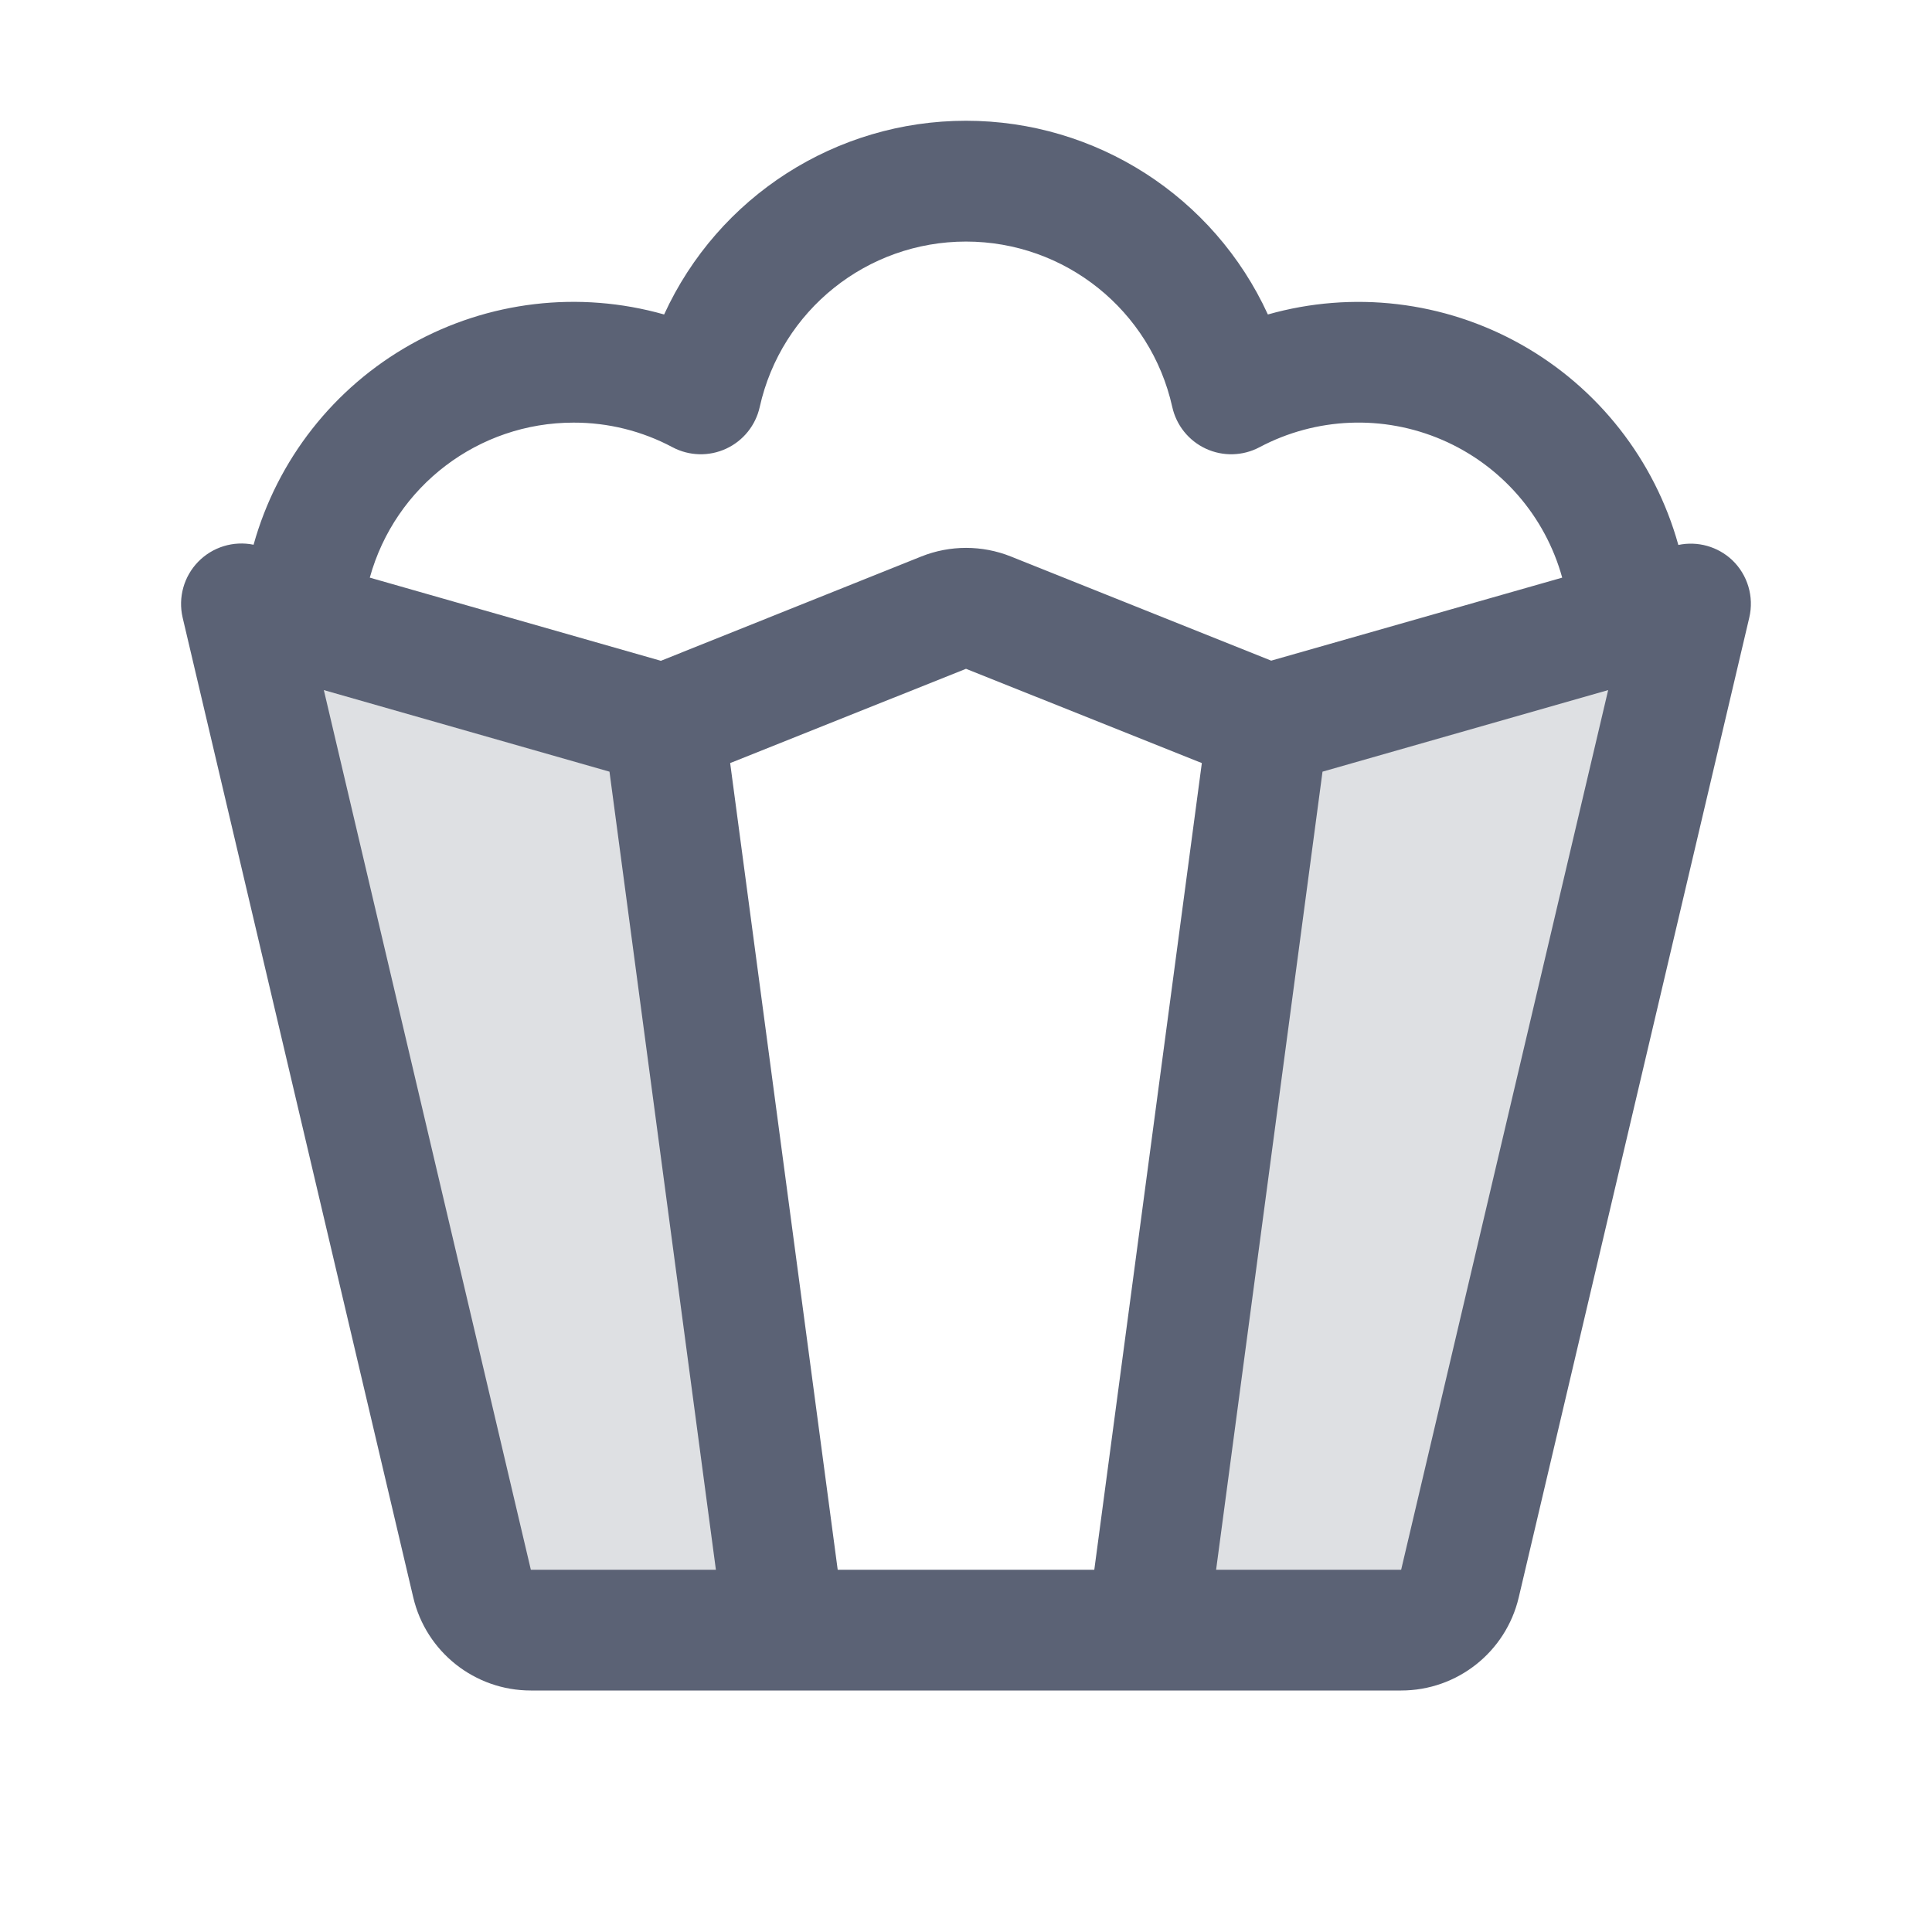
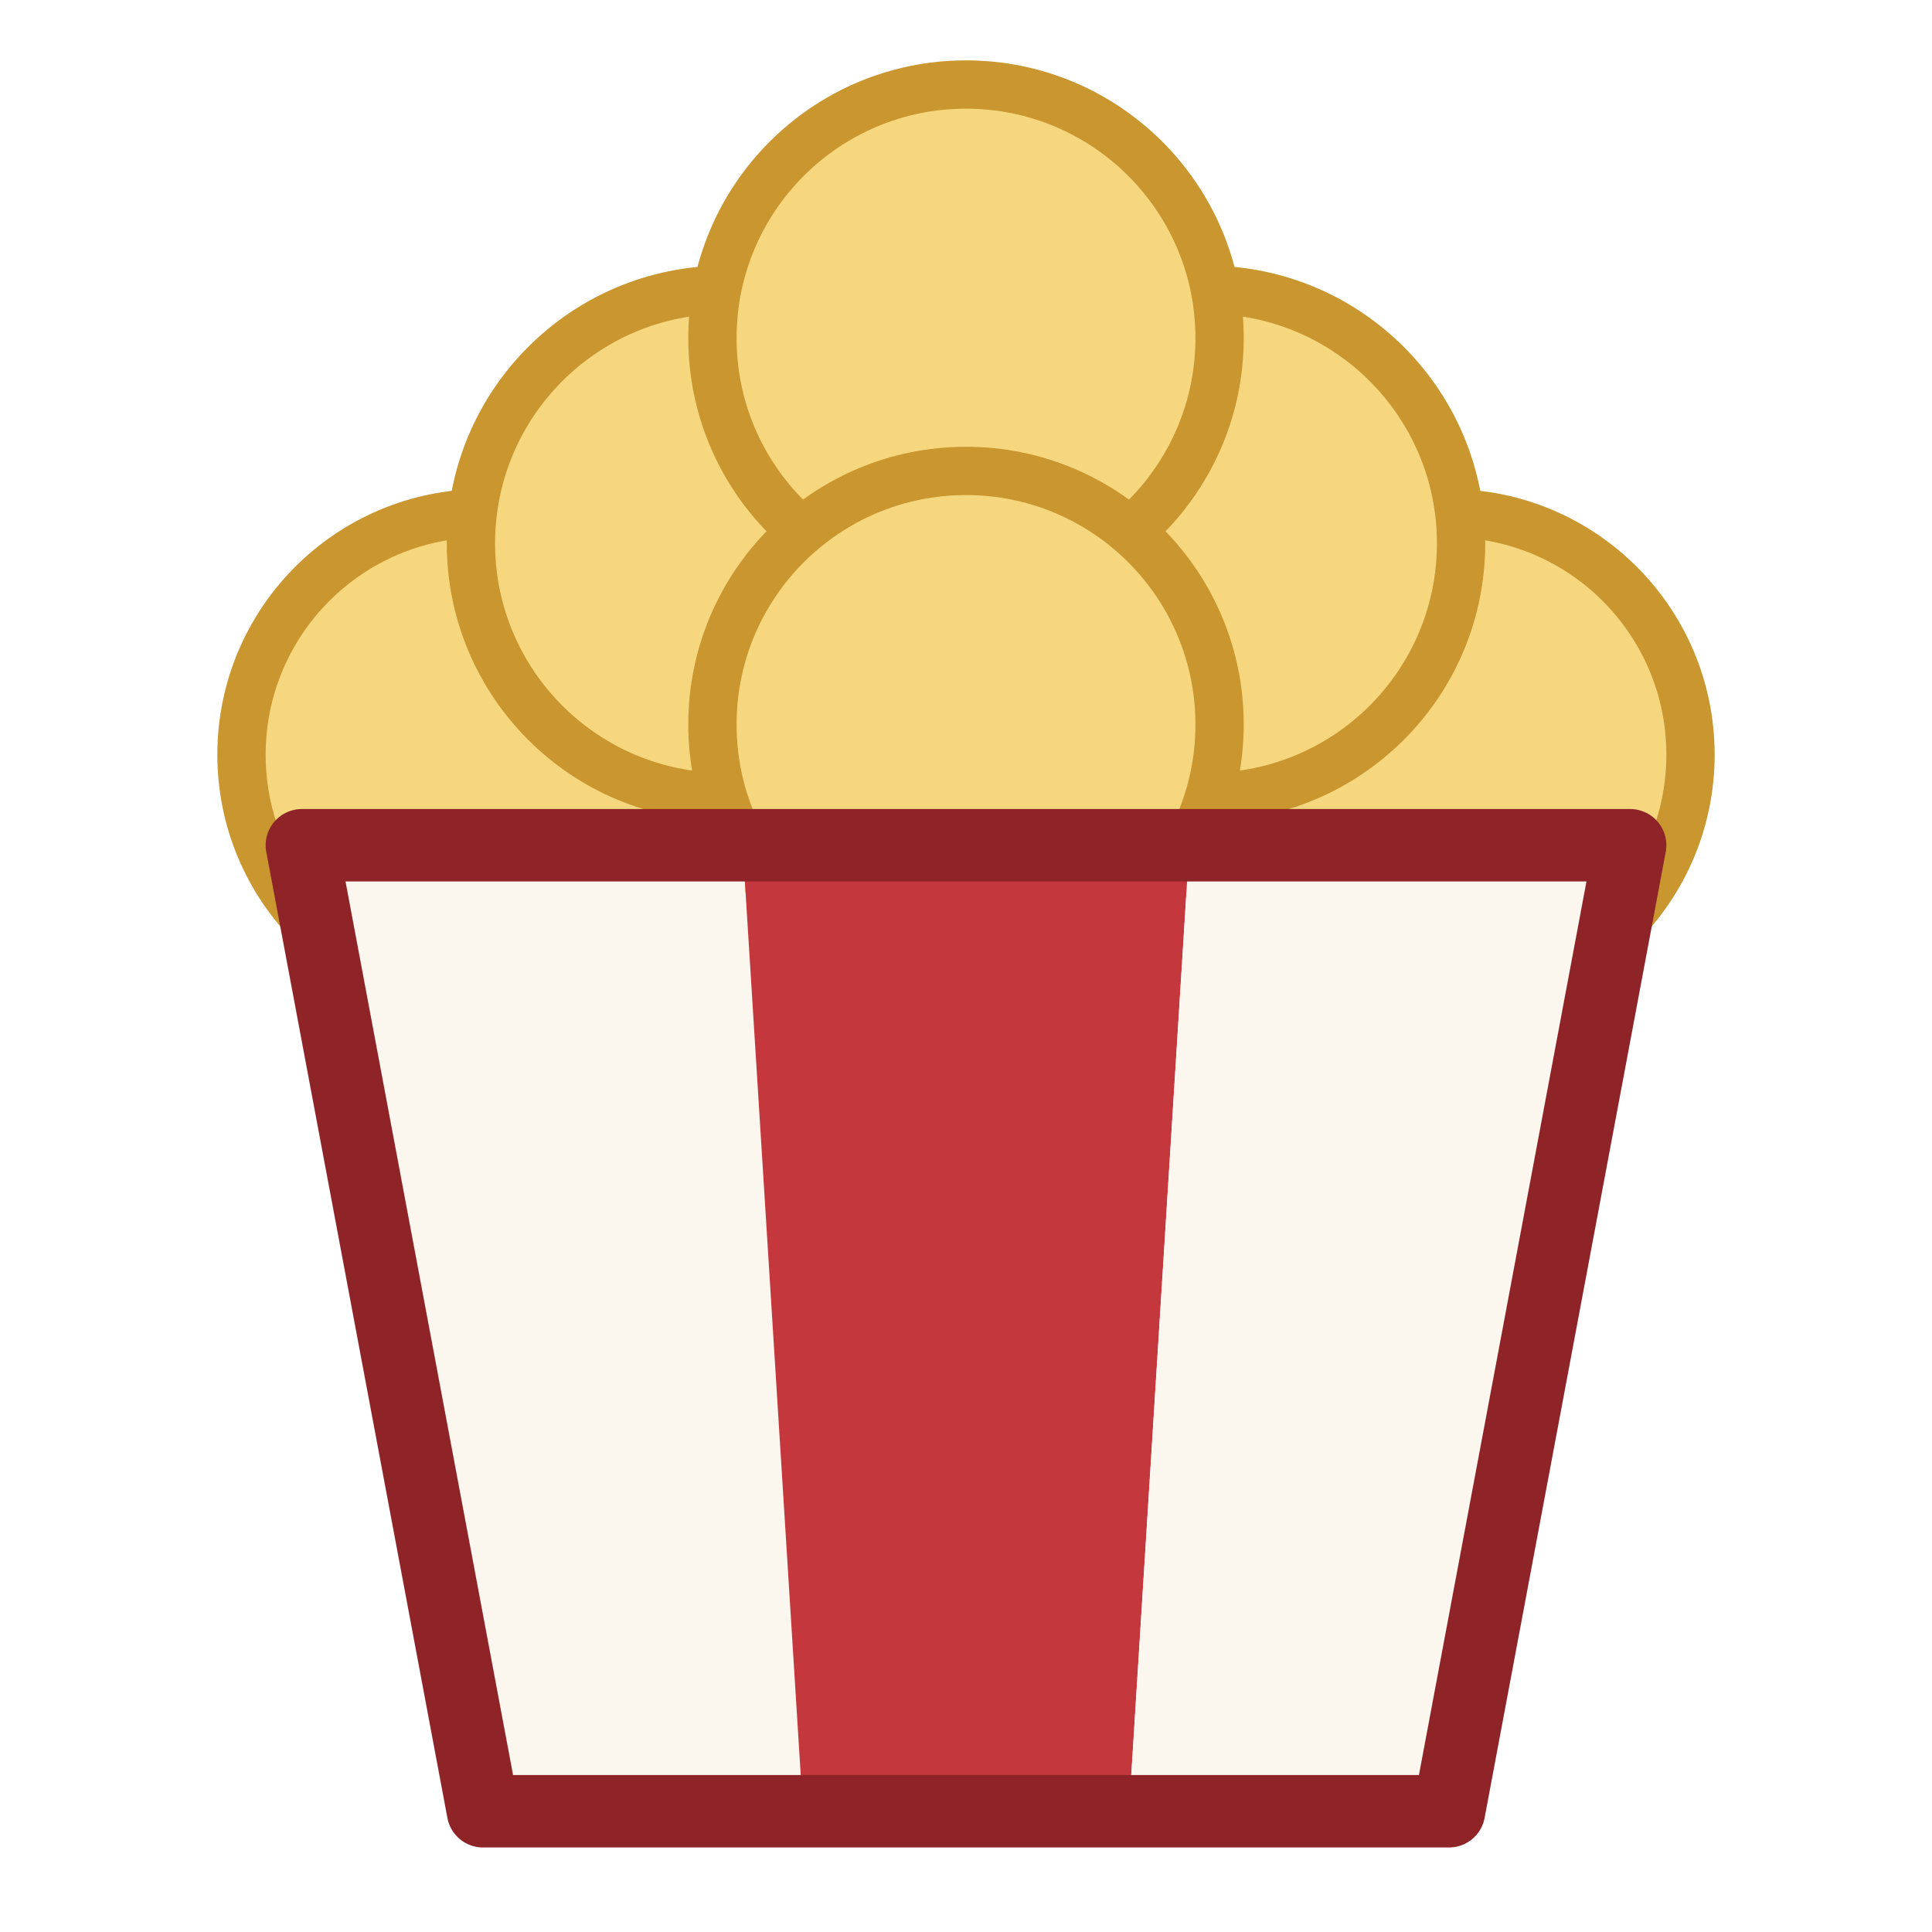
- <svg xmlns="http://www.w3.org/2000/svg" viewBox="0 0 256 256">
-   <style>
-     path { fill: #5b6275; }
-     @media (prefers-color-scheme: dark) { path { fill: #c6ccda; } }
-   </style>
-   <path opacity="0.2" d="M88,96l16,120H70.34a8,8,0,0,1-7.79-6.17L32,80Zm80,0L152,216h33.66a8,8,0,0,0,7.79-6.17L224,80Z" />
-   <path d="M229.52,74.21a8,8,0,0,0-7.13-2A44,44,0,0,0,168,41.67a44,44,0,0,0-80,0,44,44,0,0,0-54.4,30.51,8,8,0,0,0-9.4,9.65L54.76,211.67A16,16,0,0,0,70.34,224H185.66a16,16,0,0,0,15.58-12.33L231.79,81.83A8,8,0,0,0,229.52,74.21ZM76,56a27.68,27.68,0,0,1,13.11,3.26,8,8,0,0,0,11.56-5.34,28,28,0,0,1,54.66,0,8,8,0,0,0,11.56,5.34A28,28,0,0,1,207,76.54l-38.56,11-34.49-13.8a16,16,0,0,0-11.88,0L87.57,87.56,49,76.54A28,28,0,0,1,76,56Zm83.25,45.11L145,208H111L96.75,101.11,128,88.62ZM42.91,91.44l37.85,10.81L94.86,208H70.34ZM185.66,208H161.14l14.1-105.75,37.85-10.81Z" />
+ <svg xmlns="http://www.w3.org/2000/svg" viewBox="0 0 32 32">
+   <g fill="#f6d77e" stroke="#c9962f" stroke-width="0.8">
+     <circle cx="8" cy="12.5" r="4" />
+     <circle cx="24" cy="12.5" r="4" />
+     <circle cx="12" cy="9" r="4.2" />
+     <circle cx="20" cy="9" r="4.2" />
+     <circle cx="16" cy="5.6" r="4.2" />
+     <circle cx="16" cy="12" r="4.2" />
+   </g>
+   <path d="M5 14 H12.3 L13.3 30 H8 Z" fill="#fbf7ef" />
+   <path d="M12.3 14 H19.7 L18.7 30 H13.3 Z" fill="#c4373d" />
+   <path d="M19.7 14 H27 L24 30 H18.7 Z" fill="#fbf7ef" />
+   <path d="M5 14 H27 L24 30 H8 Z" fill="none" stroke="#8e2328" stroke-width="1.2" stroke-linejoin="round" />
</svg>
